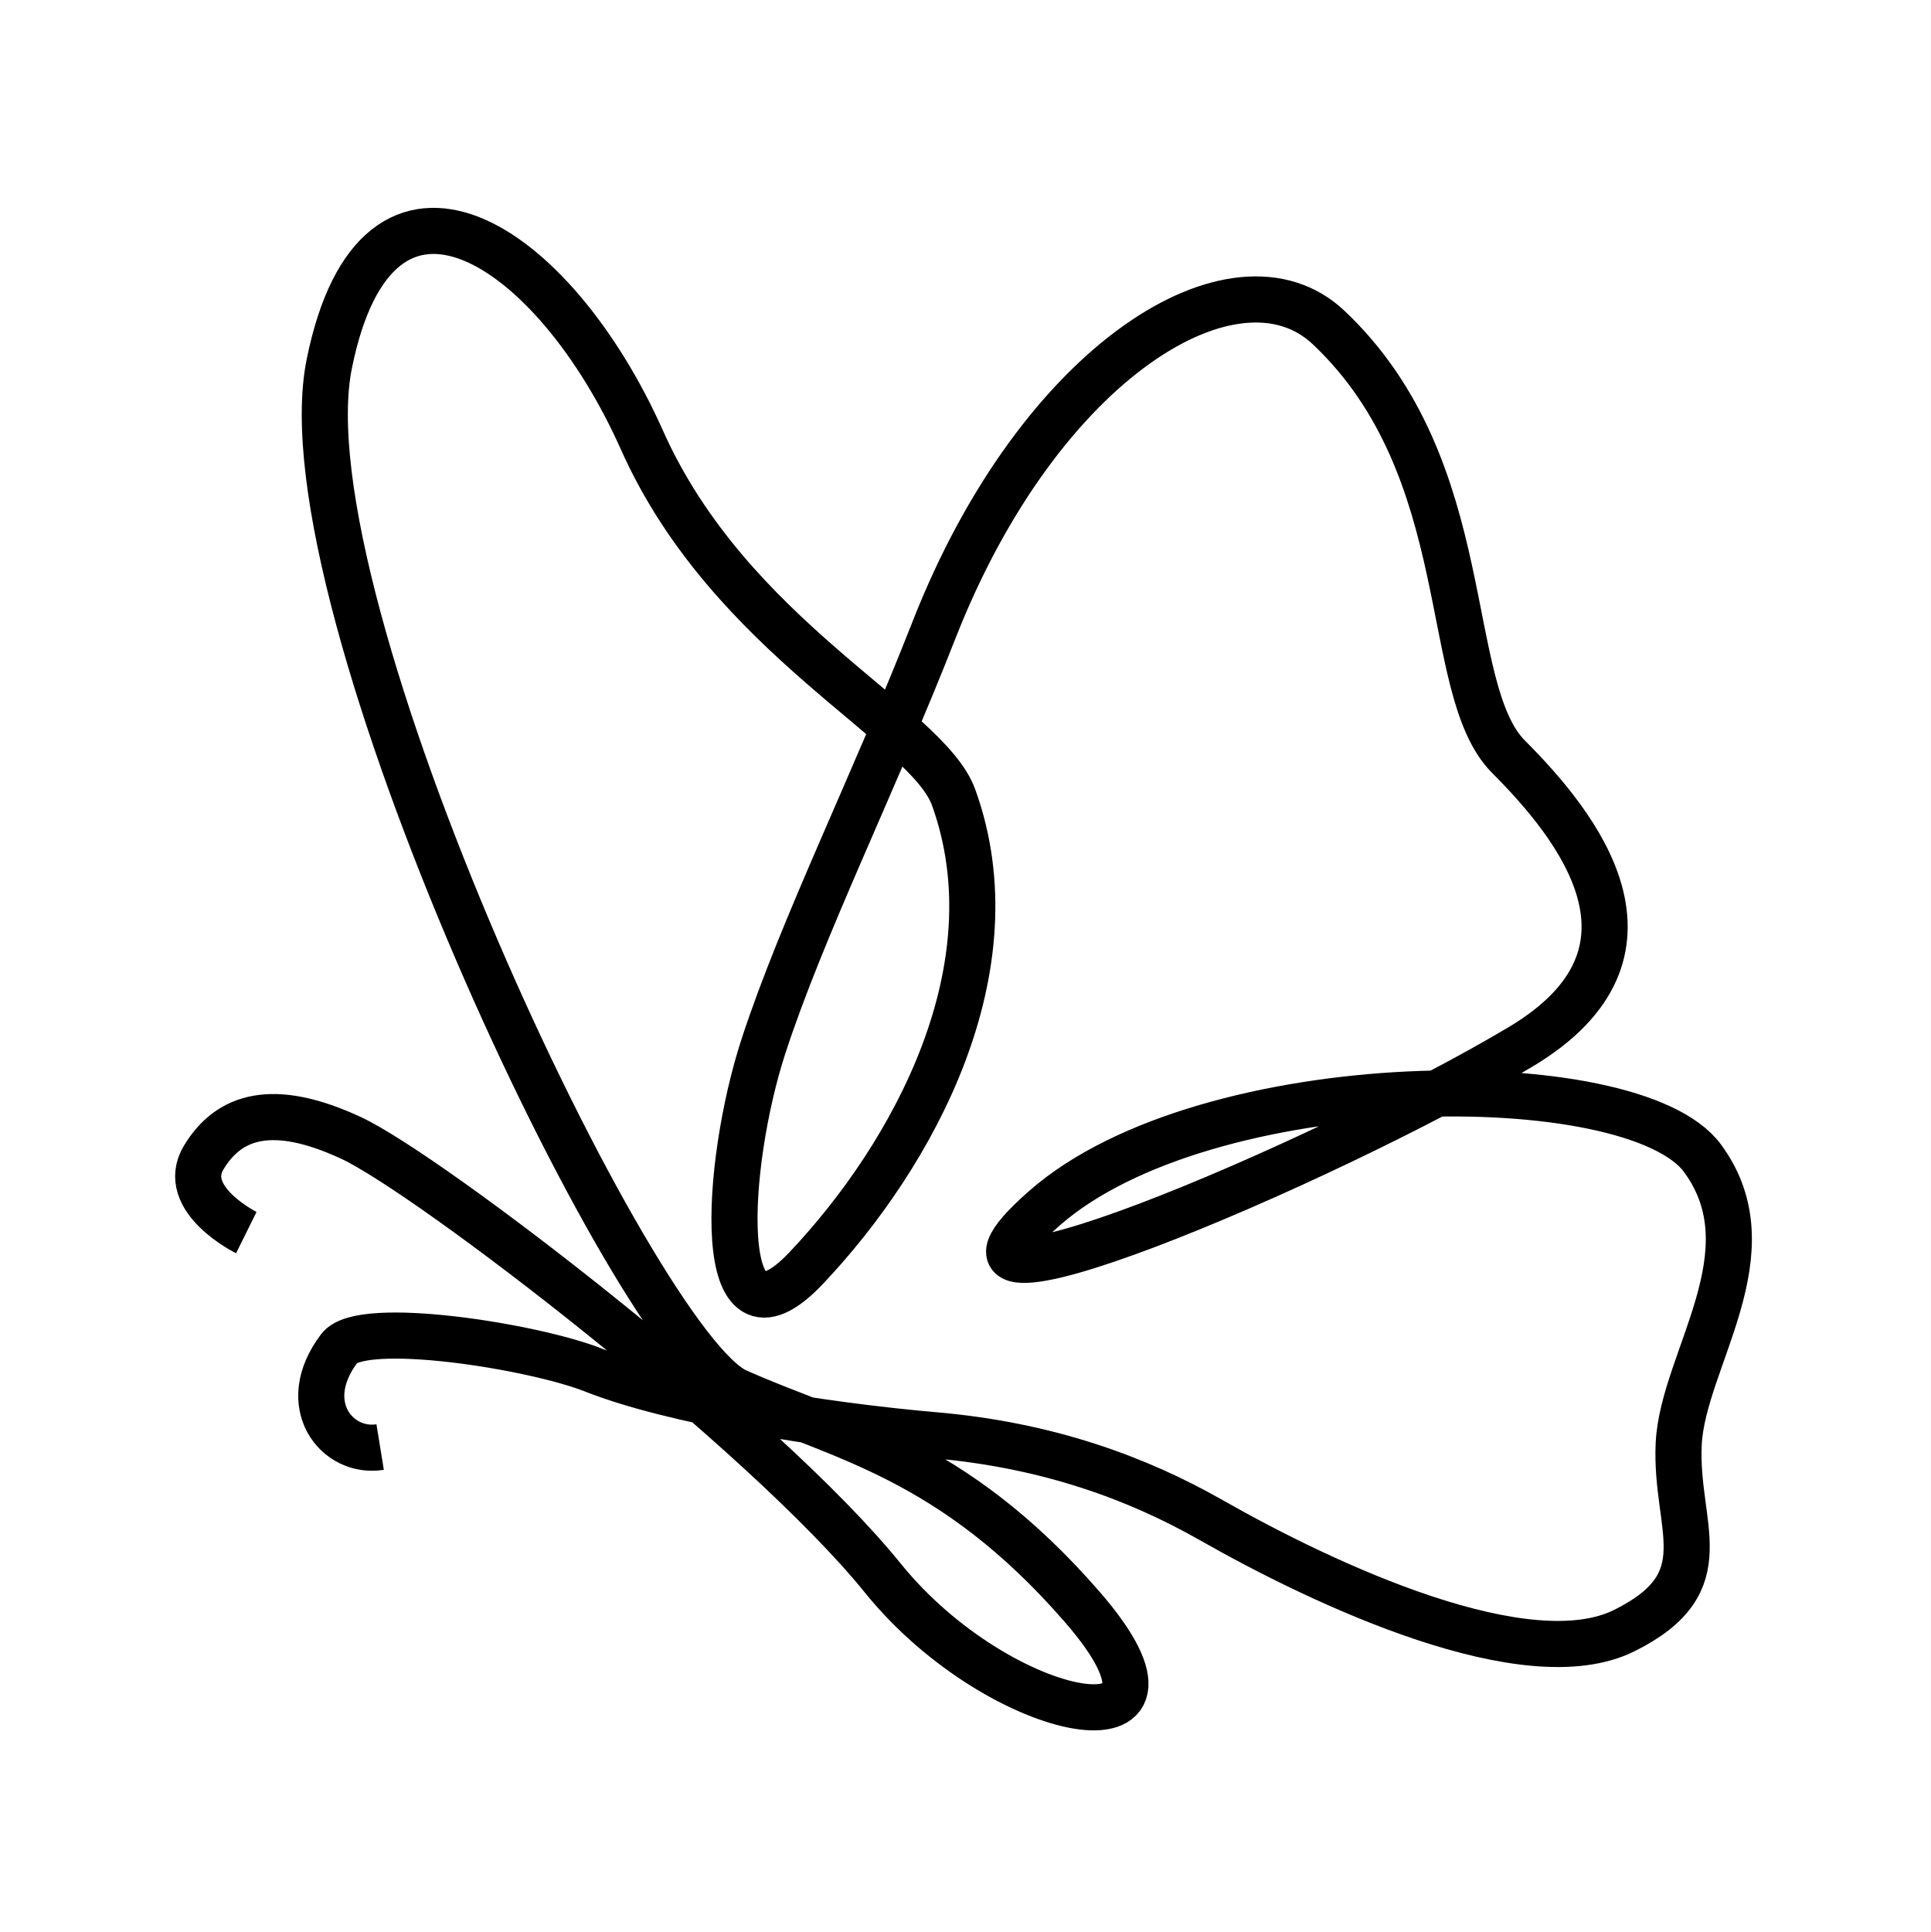
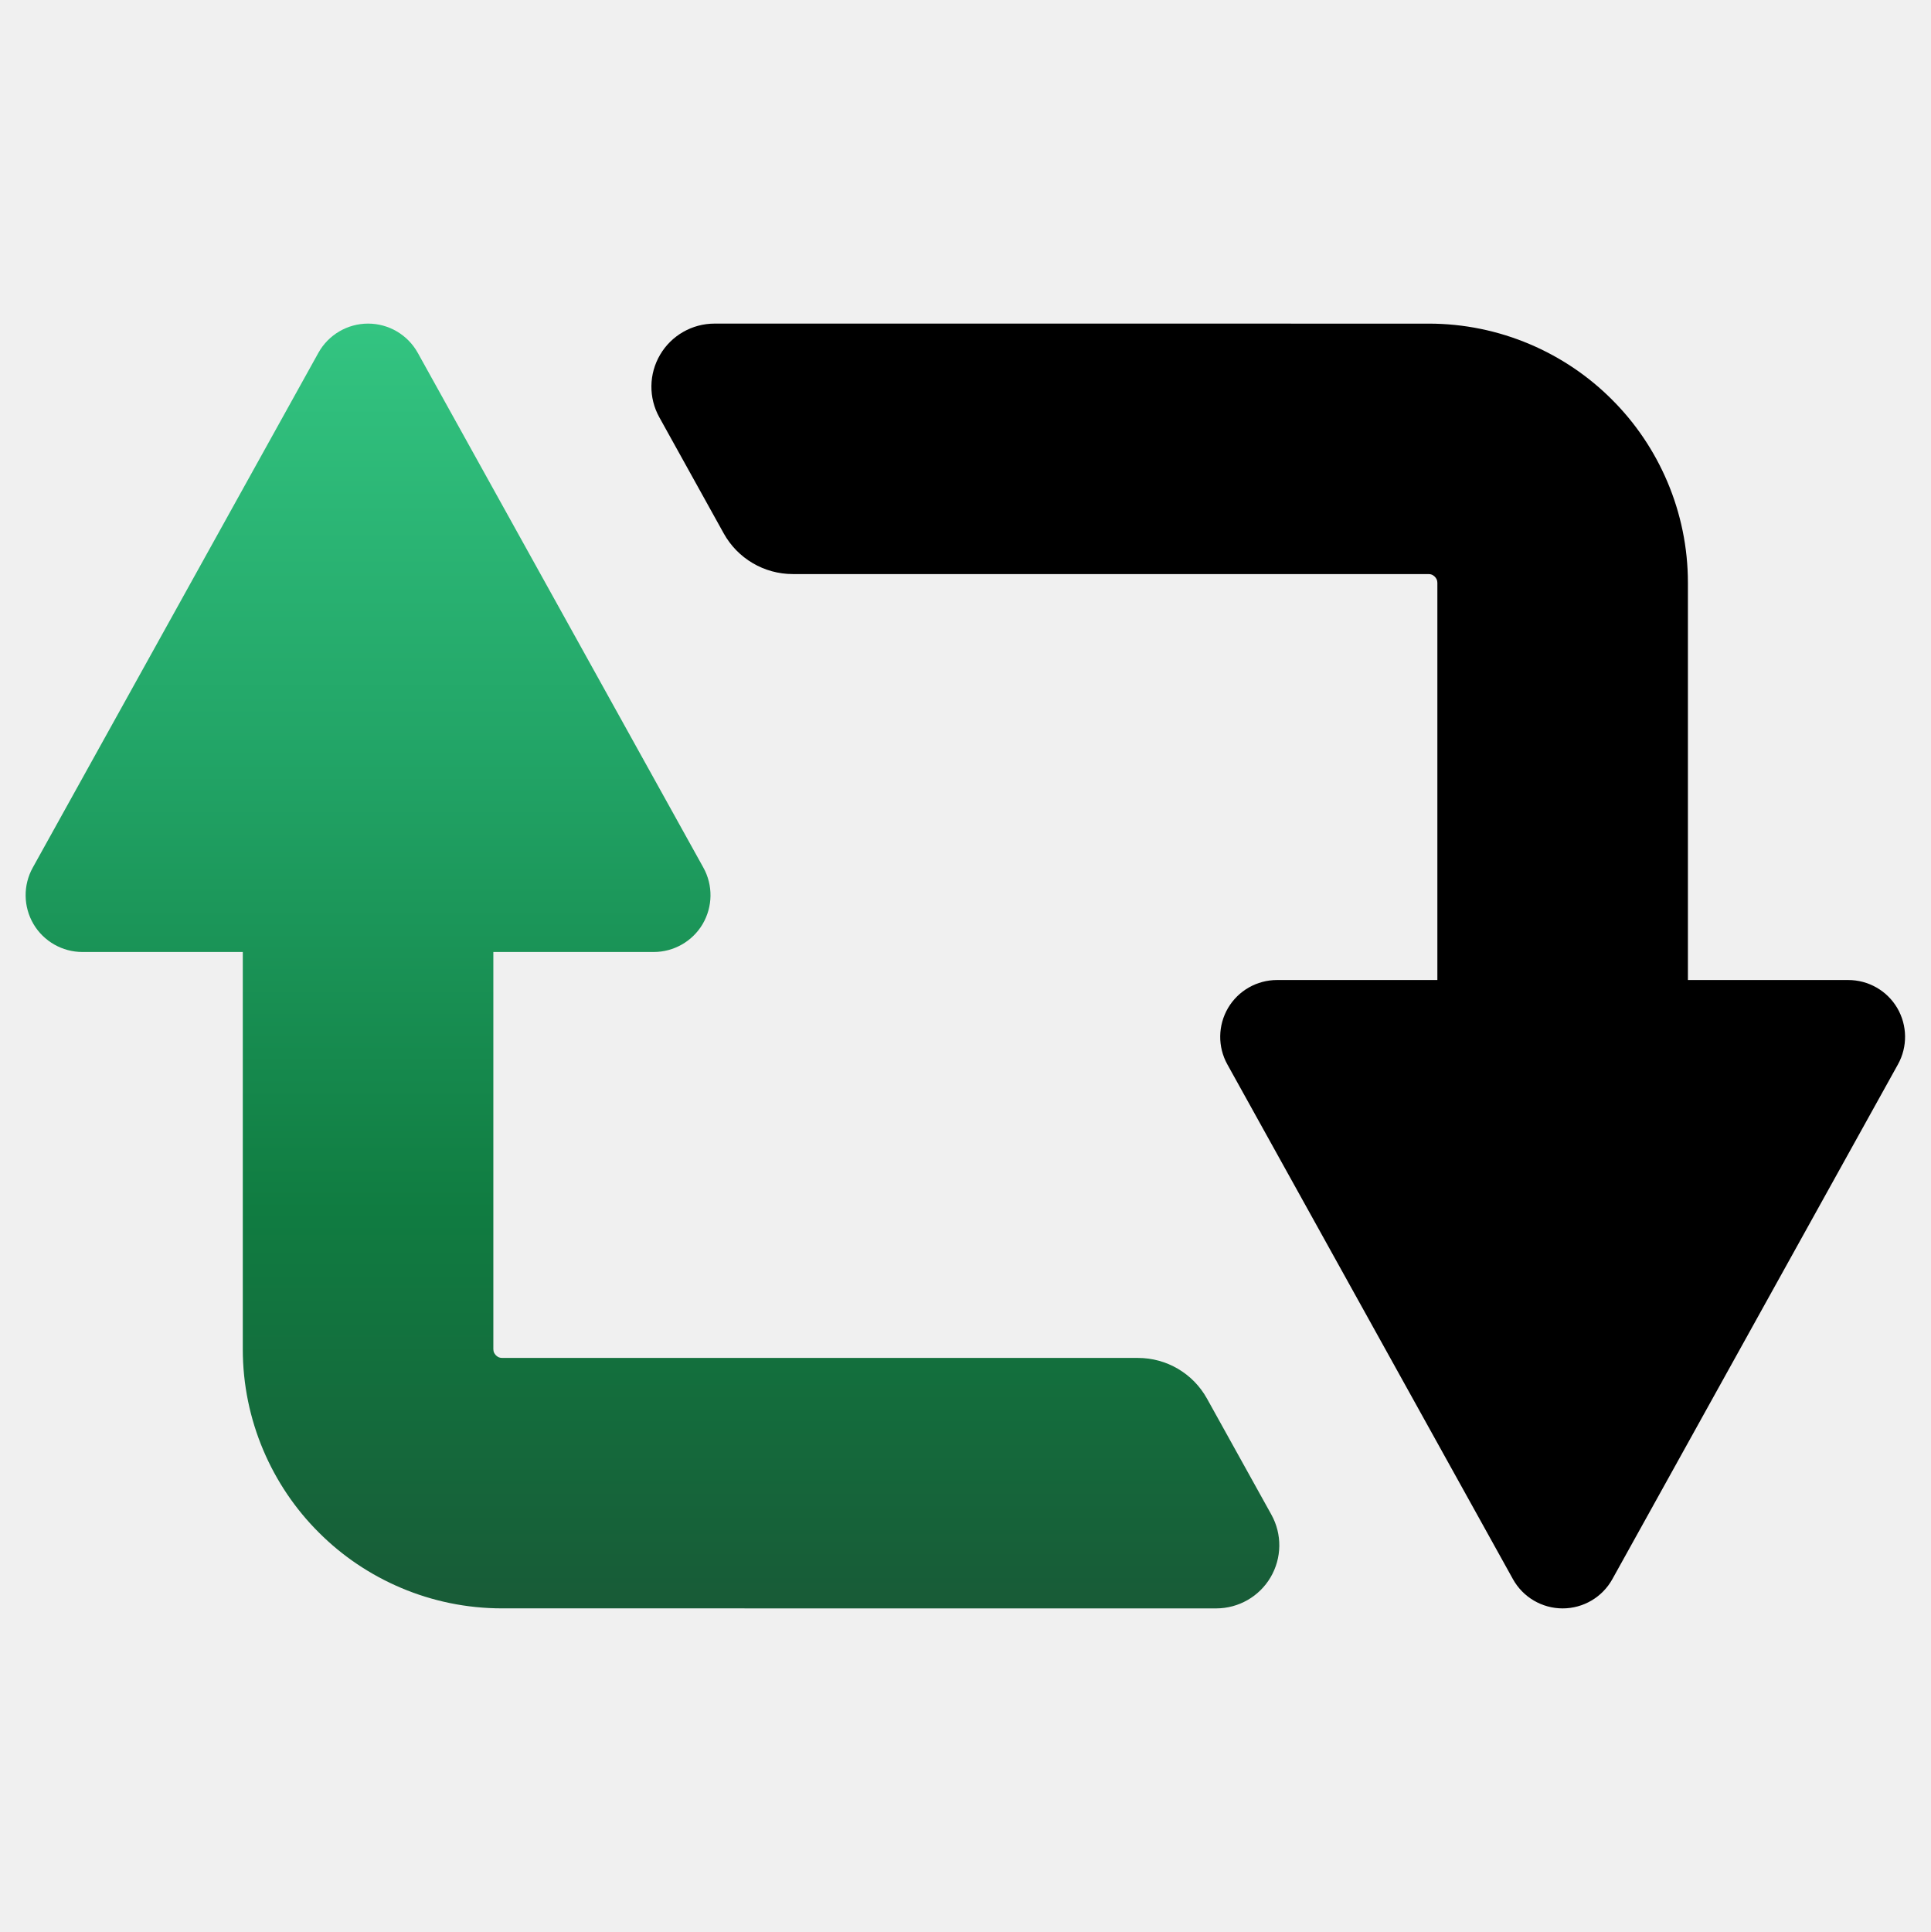
- <svg xmlns="http://www.w3.org/2000/svg" width="2094" height="2095" xml:space="preserve" overflow="hidden">
+ <svg xmlns="http://www.w3.org/2000/svg" width="1808" height="1809" xml:space="preserve" overflow="hidden">
  <defs>
-     <clipPath id="clip0">
-       <rect x="1153" y="190" width="2094" height="2095" />
-     </clipPath>
+     <linearGradient x1="1907" y1="636" x2="1907" y2="1839" gradientUnits="userSpaceOnUse" spreadMethod="reflect" id="fill0">
+       <stop offset="0" stop-color="#33C481" />
+       <stop offset="0.35" stop-color="#21A365" />
+       <stop offset="0.69" stop-color="#107C41" />
+       <stop offset="1" stop-color="#185B37" />
+     </linearGradient>
  </defs>
-   <g clip-path="url(#clip0)" transform="translate(-1153 -190)">
-     <rect x="1153" y="190" width="2094" height="2095" fill="#FFFFFF" />
-     <path d="M49.616 511.915C49.616 511.915-23.734 548.259 3.471 593.397 30.687 638.534 78.303 654.031 163.275 614.553 248.249 575.054 611.745 295.916 739.773 137.429 867.824-21.059 1103.26-63.542 956.375 105.785 814.691 269.122 692.435 289.979 581.46 339.775 470.475 389.569 87.474 1196.32 139.586 1453.92 191.696 1711.53 382.701 1586.52 478.624 1371.44 574.558 1156.36 787.964 1063.48 816.694 983.849 883.472 798.716 773.584 596.701 656.687 473.3 555.16 366.132 568.497 585.328 610.488 714.09 652.49 842.831 730.474 999.527 795.357 1165.18 910.401 1458.85 1123.58 1587.4 1223.25 1493.47 1386.37 1339.73 1344.5 1101.98 1418.61 1027.77 1492.72 953.569 1603.67 815.929 1431.39 713.216 1218.23 586.117 739.081 383.505 914.874 538.091 1090.68 692.699 1553.33 694.788 1628.74 592.672 1704.15 490.567 1607.5 373.902 1603.07 283.051 1598.65 192.19 1649.97 133.197 1544.26 80.439 1438.55 27.681 1220.36 129.34 1095.9 200.206 1016.25 245.545 918.774 281.581 796.369 292.164 673.953 302.748 511.401 329.053 426.172 362.817 360.576 388.802 174.535 418.081 150.599 386.553 104.411 325.706 147.851 271.743 194.763 279.364" stroke="#000000" stroke-width="50" stroke-miterlimit="8" fill="none" fill-rule="evenodd" transform="matrix(1 0 0 -1 1370.5 2038.5)" />
+   <g transform="translate(-1296 -333)">
+     <path d="M3072.64 1276.78C3063.07 1260.58 3045.63 1250.63 3026.79 1250.63L2876.64 1250.63 2876.64 878.835C2876.69 812.172 2849.27 750.702 2805.49 707.143 2761.9 663.377 2700.4 635.948 2633.69 636.024L1965.12 636C1944.19 636 1924.79 647.07 1914.18 665.108 1903.56 683.122 1903.25 705.438 1913.42 723.731L1973.75 832.475C1986.78 855.935 2011.53 870.516 2038.36 870.516L2633.7 870.516C2636.4 870.565 2637.72 871.252 2639.58 872.932 2641.26 874.815 2641.97 876.137 2642.02 878.835L2642.02 1250.63 2491.87 1250.63C2473.03 1250.63 2455.59 1260.58 2446.02 1276.78 2436.47 1293.07 2436.19 1313.12 2445.33 1329.61L2712.79 1811.62C2722.16 1828.52 2739.99 1839 2759.33 1839 2778.68 1839 2796.5 1828.52 2805.87 1811.62L3073.33 1329.61C3082.47 1313.12 3082.19 1293.07 3072.64 1276.78Z" fill-rule="evenodd" />
+     <path d="M2426.25 1642.51C2413.21 1619.03 2388.49 1604.48 2361.63 1604.48L1766.31 1604.48C1763.61 1604.43 1762.29 1603.74 1760.43 1602.06 1758.75 1600.2 1758.04 1598.88 1757.99 1596.18L1757.99 1224.39 1908.14 1224.39C1926.96 1224.39 1944.42 1214.43 1953.99 1198.23 1963.54 1181.94 1963.82 1161.89 1954.68 1145.4L1687.22 663.381C1677.82 646.483 1660.02 636 1640.68 636 1621.33 636 1603.53 646.483 1594.14 663.381L1326.67 1145.4C1317.53 1161.89 1317.81 1181.94 1327.36 1198.23 1336.93 1214.43 1354.39 1224.39 1373.21 1224.39L1523.36 1224.39 1523.36 1596.18C1523.31 1662.85 1550.73 1724.32 1594.52 1767.88 1638.1 1811.65 1699.61 1839.06 1766.31 1838.97L2434.88 1839C2455.81 1839 2475.21 1827.93 2485.82 1809.89 2496.44 1791.85 2496.75 1769.56 2486.59 1751.24L2426.25 1642.51Z" fill="url(#fill0)" fill-rule="evenodd" />
  </g>
</svg>
